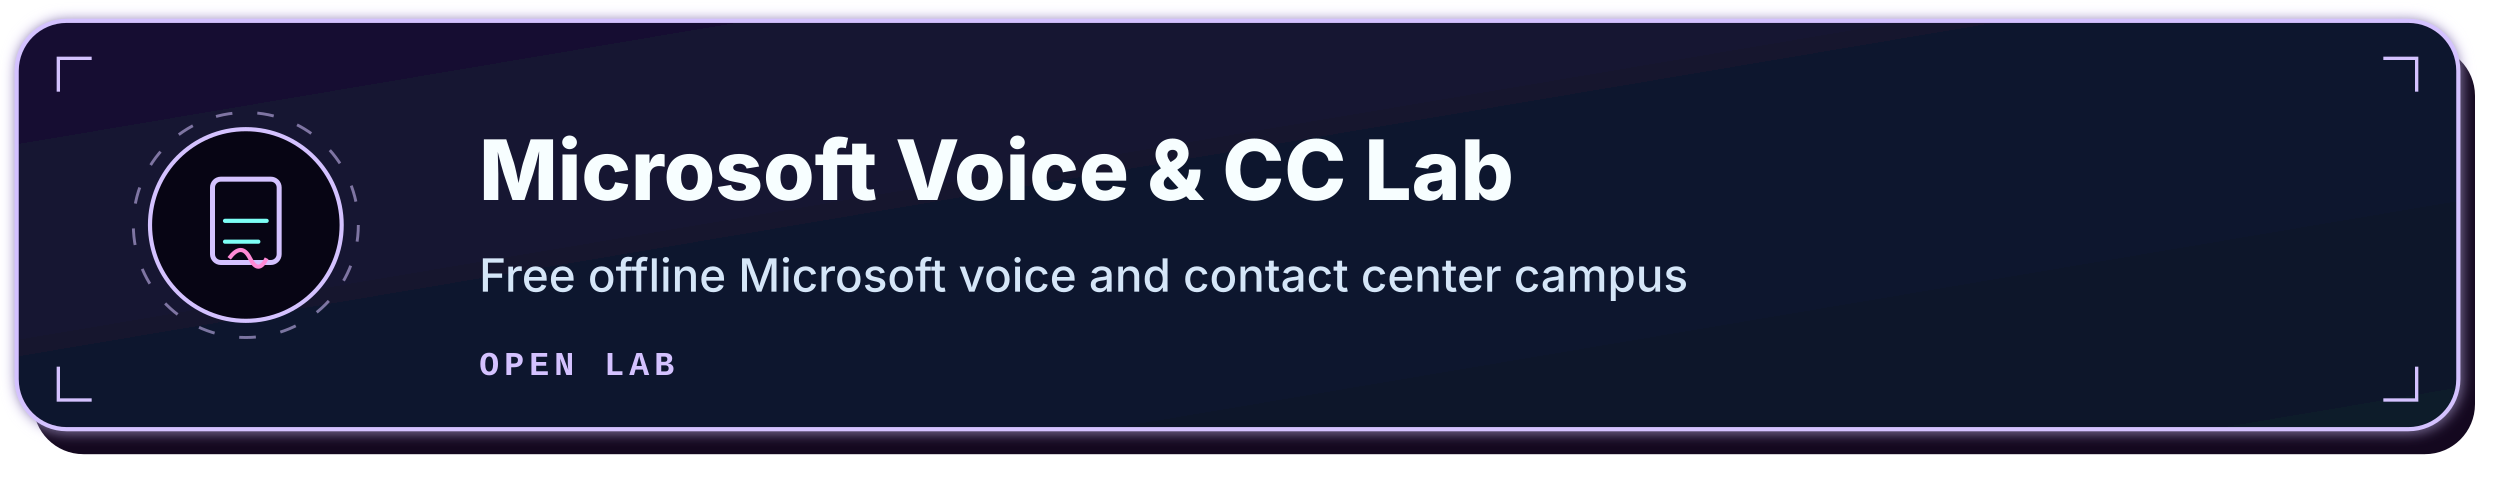
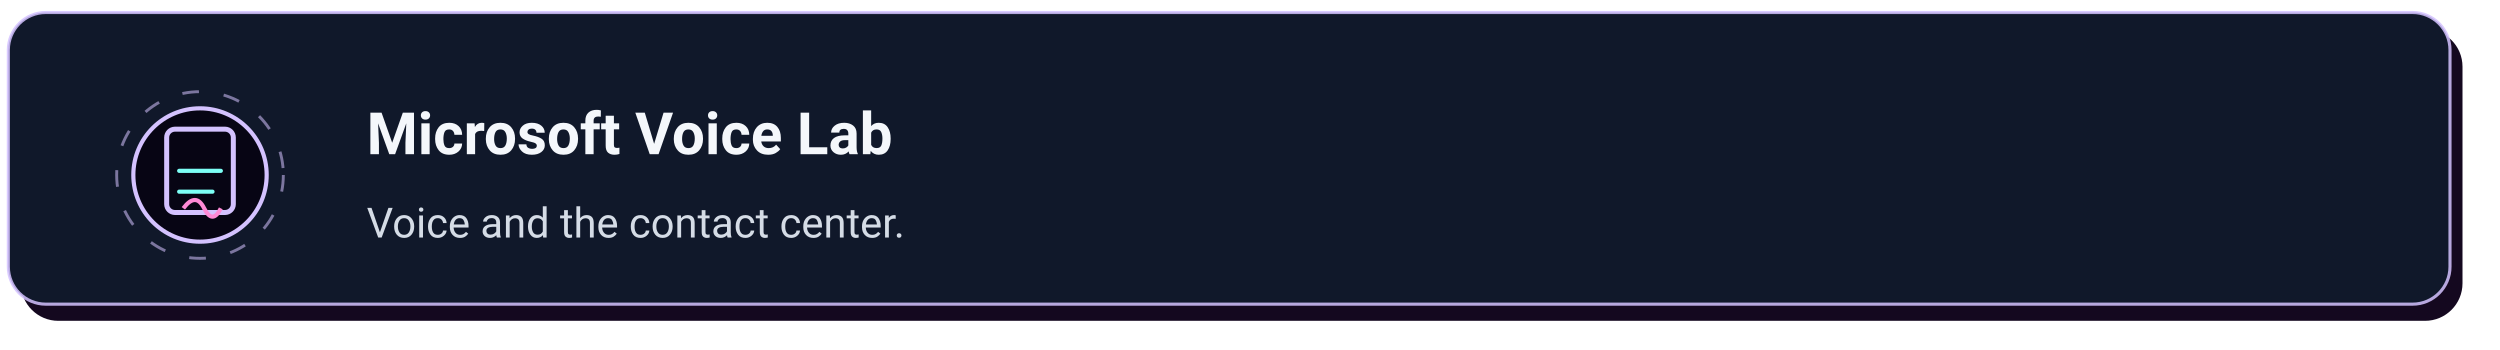
- <svg xmlns="http://www.w3.org/2000/svg" viewBox="0 0 1200 236" width="1200" height="236" role="img">
+ <svg xmlns="http://www.w3.org/2000/svg" viewBox="0 0 1200 168" width="1200" height="168" role="img">
  <defs>
    <style type="text/css">
@keyframes pulse { 0%,100% { opacity: .25 } 50% { opacity: 1 } }
@keyframes dash { to { stroke-dashoffset: -180 } }
.pulse { animation: pulse 2.8s ease-in-out infinite }
.dash { stroke-dasharray: 8 12; animation: dash 7s linear infinite }
@media (prefers-reduced-motion: reduce) {
  .pulse, .dash { animation: none }
}
</style>
    <filter id="glow" x="-60%" y="-60%" width="220%" height="220%">
      <feGaussianBlur stdDeviation="3.2" result="b" />
      <feMerge>
        <feMergeNode in="b" />
        <feMergeNode in="SourceGraphic" />
      </feMerge>
    </filter>
    <linearGradient id="bg" x1="0" y1="0" x2="0" y2="1">
      <stop offset="0" stop-color="#140a2e" />
      <stop offset="0.48" stop-color="#070514" />
      <stop offset="1" stop-color="#04141c" />
    </linearGradient>
    <radialGradient id="horizon" cx="68%" cy="72%" r="48%">
      <stop offset="0" stop-color="#2f7dff" stop-opacity="0.55" />
      <stop offset="0.42" stop-color="#ff2bd6" stop-opacity="0.16" />
      <stop offset="1" stop-color="#ff2bd6" stop-opacity="0" />
    </radialGradient>
    <linearGradient id="sheen" x1="0" y1="0" x2="1" y2="0">
      <stop offset="0" stop-color="#fff" stop-opacity="0" />
      <stop offset="0.5" stop-color="#fff" stop-opacity="0.22" />
      <stop offset="1" stop-color="#fff" stop-opacity="0" />
    </linearGradient>
    <linearGradient id="scan" x1="0" y1="0" x2="0" y2="1">
      <stop offset="0" stop-color="#fff" stop-opacity="0" />
      <stop offset="0.5" stop-color="#bffcff" stop-opacity="0.18" />
      <stop offset="1" stop-color="#fff" stop-opacity="0" />
    </linearGradient>
    <radialGradient id="fur" cx="35%" cy="30%" r="80%">
      <stop offset="0" stop-color="#f0b56a" />
      <stop offset="0.55" stop-color="#c47a38" />
      <stop offset="1" stop-color="#6a3816" />
    </radialGradient>
    <radialGradient id="muzzle" cx="40%" cy="35%" r="80%">
      <stop offset="0" stop-color="#ffe6cf" />
      <stop offset="1" stop-color="#e7b48a" />
    </radialGradient>
    <radialGradient id="chest" cx="40%" cy="30%" r="80%">
      <stop offset="0" stop-color="#ffd7b0" />
      <stop offset="1" stop-color="#e0a36a" />
    </radialGradient>
    <linearGradient id="card" x1="0" y1="0" x2="1" y2="1">
      <stop offset="0" stop-color="#161033" />
      <stop offset="1" stop-color="#0b1a2a" />
    </linearGradient>
+     <linearGradient id="quiet" x1="0" y1="0" x2="1" y2="0">
+       <stop offset="0" stop-color="#0b1020" />
+       <stop offset="0.80" stop-color="#0b1020" />
+       <stop offset="1" stop-color="#0b1020" stop-opacity="0" />
+     </linearGradient>
+     <linearGradient id="quietv" x1="0" y1="0" x2="0" y2="1">
+       <stop offset="0" stop-color="#0b1020" />
+       <stop offset="0.68" stop-color="#0b1020" />
+       <stop offset="1" stop-color="#0b1020" stop-opacity="0" />
+     </linearGradient>
+     <radialGradient id="glowbg" cx="50%" cy="42%" r="48%">
+       <stop offset="0" stop-color="#1a3a55" stop-opacity="0.45" />
+       <stop offset="1" stop-color="#1a3a55" stop-opacity="0" />
+     </radialGradient>
  </defs>
-   <rect x="16" y="22" width="1172" height="196" rx="24" fill="#14081f" />
-   <rect x="8" y="10" width="1172" height="196" rx="24" fill="url(#card)" stroke="#d4c2ff" stroke-width="2" filter="url(#glow)" />
-   <clipPath id="clip">
-     <rect x="8" y="10" width="1172" height="196" rx="24" />
-   </clipPath>
-   <g clip-path="url(#clip)">
-     <rect x="-220" y="0" width="140" height="236" fill="url(#sheen)" transform="skewX(-18)">
-       <animate attributeName="x" values="-240;1300" dur="5.7s" repeatCount="indefinite" />
-     </rect>
+   <rect x="10" y="14" width="1172" height="140" rx="18" fill="#14081f" />
+   <rect x="4" y="6" width="1172" height="140" rx="18" fill="#10182a" stroke="#d4c2ff" stroke-opacity="0.85" stroke-width="1.5" />
+   <g transform="translate(96 84)">
+     <circle r="32" fill="#070514" stroke="#d4c2ff" stroke-width="2" />
+     <circle r="40" fill="none" stroke="#d4c2ff" stroke-opacity="0.55" stroke-width="1.4" class="dash" />
+     <rect x="-16" y="-22" width="32" height="40" rx="4" fill="none" stroke="#d4c2ff" stroke-width="2.4" />
+     <path d="M-10 -2 H10 M-10 8 H6" stroke="#7dfff6" stroke-width="2" stroke-linecap="round" />
+     <path d="M-8 16 Q-2 8 2 16 T10 16" fill="none" stroke="#ff8ad6" stroke-width="2" />
  </g>
-   <path d="M28 44 V28 H44" fill="none" stroke="#d4c2ff" stroke-width="1.6" />
-   <path d="M1144 28 H1160 V44" fill="none" stroke="#d4c2ff" stroke-width="1.6" />
-   <path d="M28 176 V192 H44" fill="none" stroke="#d4c2ff" stroke-width="1.6" />
-   <path d="M1144 192 H1160 V176" fill="none" stroke="#d4c2ff" stroke-width="1.6" />
-   <g transform="translate(118 108)">
-     <g>
-       <animateTransform attributeName="transform" type="translate" values="0 0;0 -6;0 0" dur="3.8s" repeatCount="indefinite" />
-       <circle r="46" fill="#070514" stroke="#d4c2ff" stroke-width="2" />
-       <circle r="54" fill="none" stroke="#d4c2ff" stroke-opacity="0.55" stroke-width="1.4" class="dash" />
-       <rect x="-16" y="-22" width="32" height="40" rx="4" fill="none" stroke="#d4c2ff" stroke-width="2.4" />
-       <path d="M-10 -2 H10 M-10 8 H6" stroke="#7dfff6" stroke-width="2" stroke-linecap="round" />
-       <path d="M-8 16 Q-2 8 2 16 T10 16" fill="none" stroke="#ff8ad6" stroke-width="2" />
-     </g>
-   </g>
-   <text x="230" y="96" fill="#f7feff" font-size="40" font-weight="800" font-family="'Inter','Segoe UI',Helvetica,Arial,sans-serif" letter-spacing="0" text-anchor="start" opacity="1">Microsoft Voice &amp; CC Lab</text>
-   <text x="230" y="140" fill="#d5e6f8" font-size="22" font-weight="500" font-family="'Inter','Segoe UI',Helvetica,Arial,sans-serif" letter-spacing="0" text-anchor="start" opacity="1">Free offline Microsoft voice and contact center campus</text>
-   <text x="230" y="180" fill="#d4c2ff" font-size="16" font-weight="700" font-family="'JetBrains Mono',Consolas,'Courier New',monospace" letter-spacing="2.4" text-anchor="start" opacity="1">OPEN LAB</text>
+   <text x="176" y="74" fill="#f4f7fb" font-size="28" font-weight="600" font-family="system-ui,-apple-system,'Segoe UI',Roboto,Helvetica,Arial,sans-serif" letter-spacing="0" text-anchor="start" opacity="1">Microsoft Voice Lab</text>
+   <text x="176" y="114" fill="#d5dce6" font-size="20" font-weight="400" font-family="system-ui,-apple-system,'Segoe UI',Roboto,Helvetica,Arial,sans-serif" letter-spacing="0" text-anchor="start" opacity="1">Voice and the contact center.</text>
</svg>
